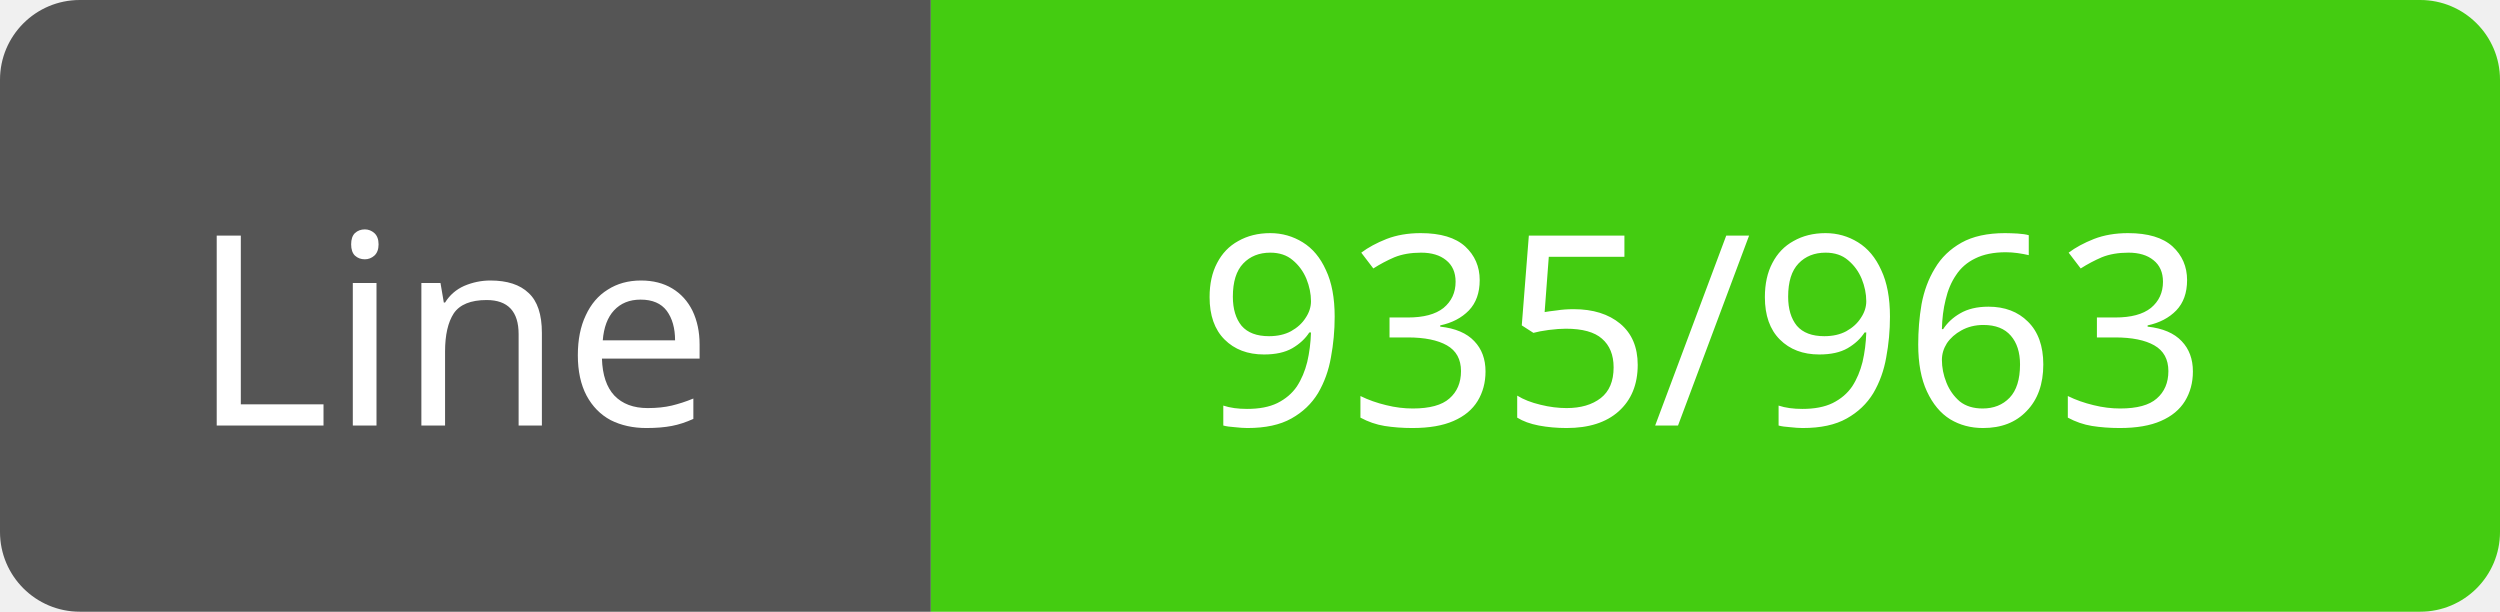
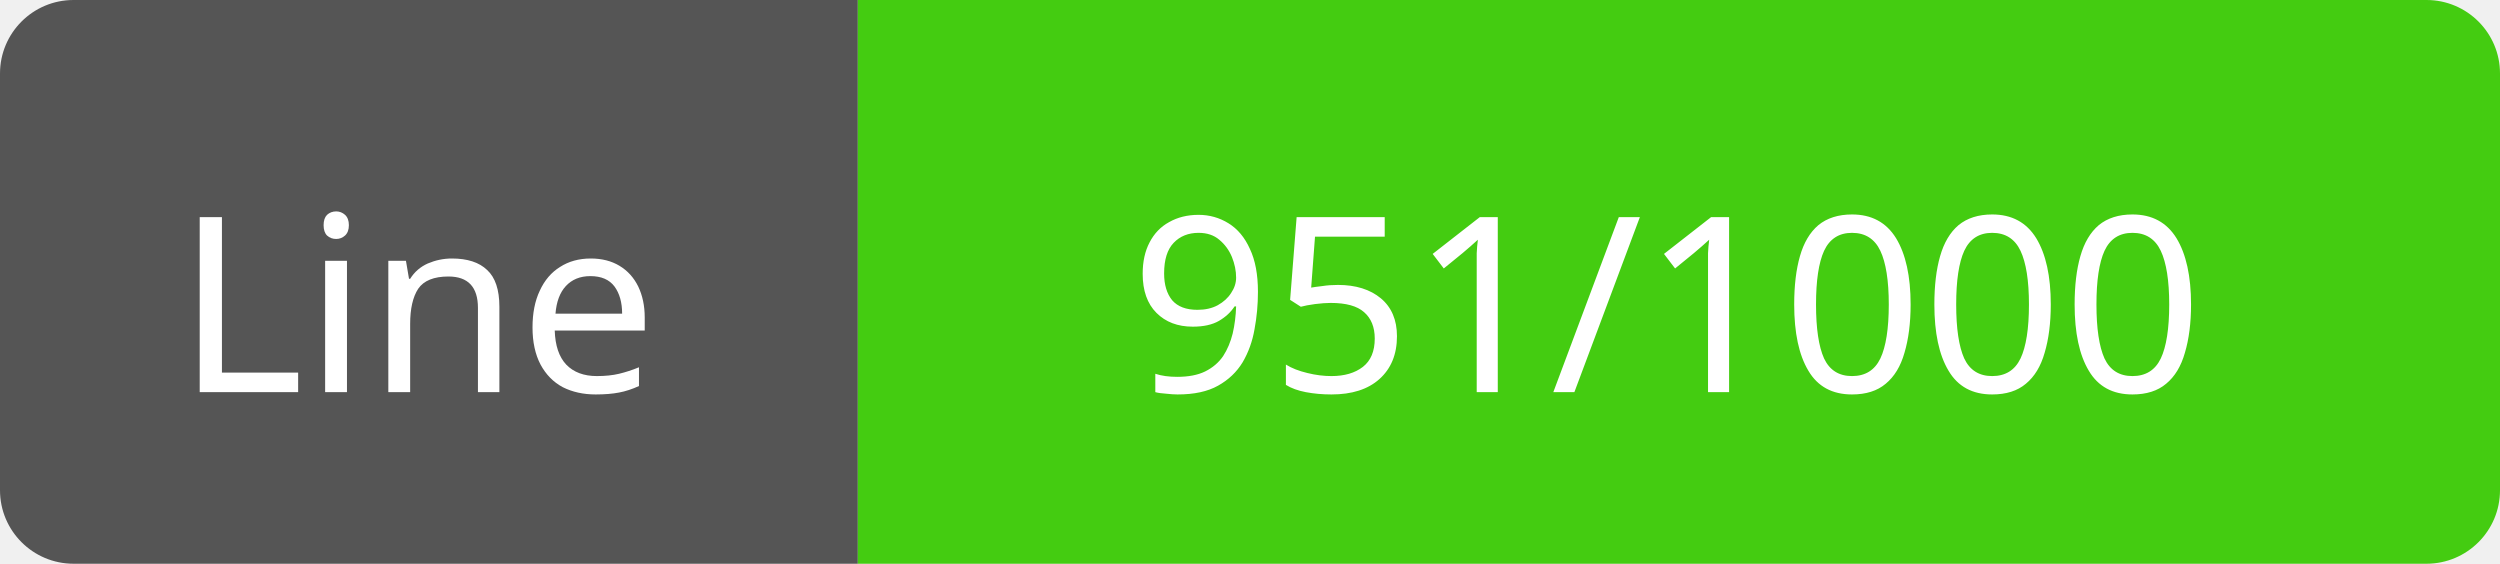
- <svg xmlns="http://www.w3.org/2000/svg" width="94" height="23">
+ <svg xmlns="http://www.w3.org/2000/svg" width="102" height="23">
  <path d="M3,0 h29 h3 v23 h-3 h-29 a3,3 0 0 1 -3,-3 v-17 a3,3 0 0 1 3,-3 z" fill="#555" />
-   <path d="M38,0 h53 a3,3 0 0 1 3,3 v17 a3,3 0 0 1 -3,3 h-53 h-3 v-23 h3 z" fill="#4c1" />
+   <path d="M38,0 h61 a3,3 0 0 1 3,3 v17 a3,3 0 0 1 -3,3 h-61 h-3 v-23 h3 z" fill="#4c1" />
  <text x="17" y="16" fill="#fff" font-family="Verdana" font-size="10" text-anchor="middle">Line</text>
-   <text x="64" y="16" fill="#fff" font-family="Verdana" font-size="10" text-anchor="middle">935/963</text>
+   <text x="68" y="16" fill="#fff" font-family="Verdana" font-size="10" text-anchor="middle">951/1000</text>
</svg>
